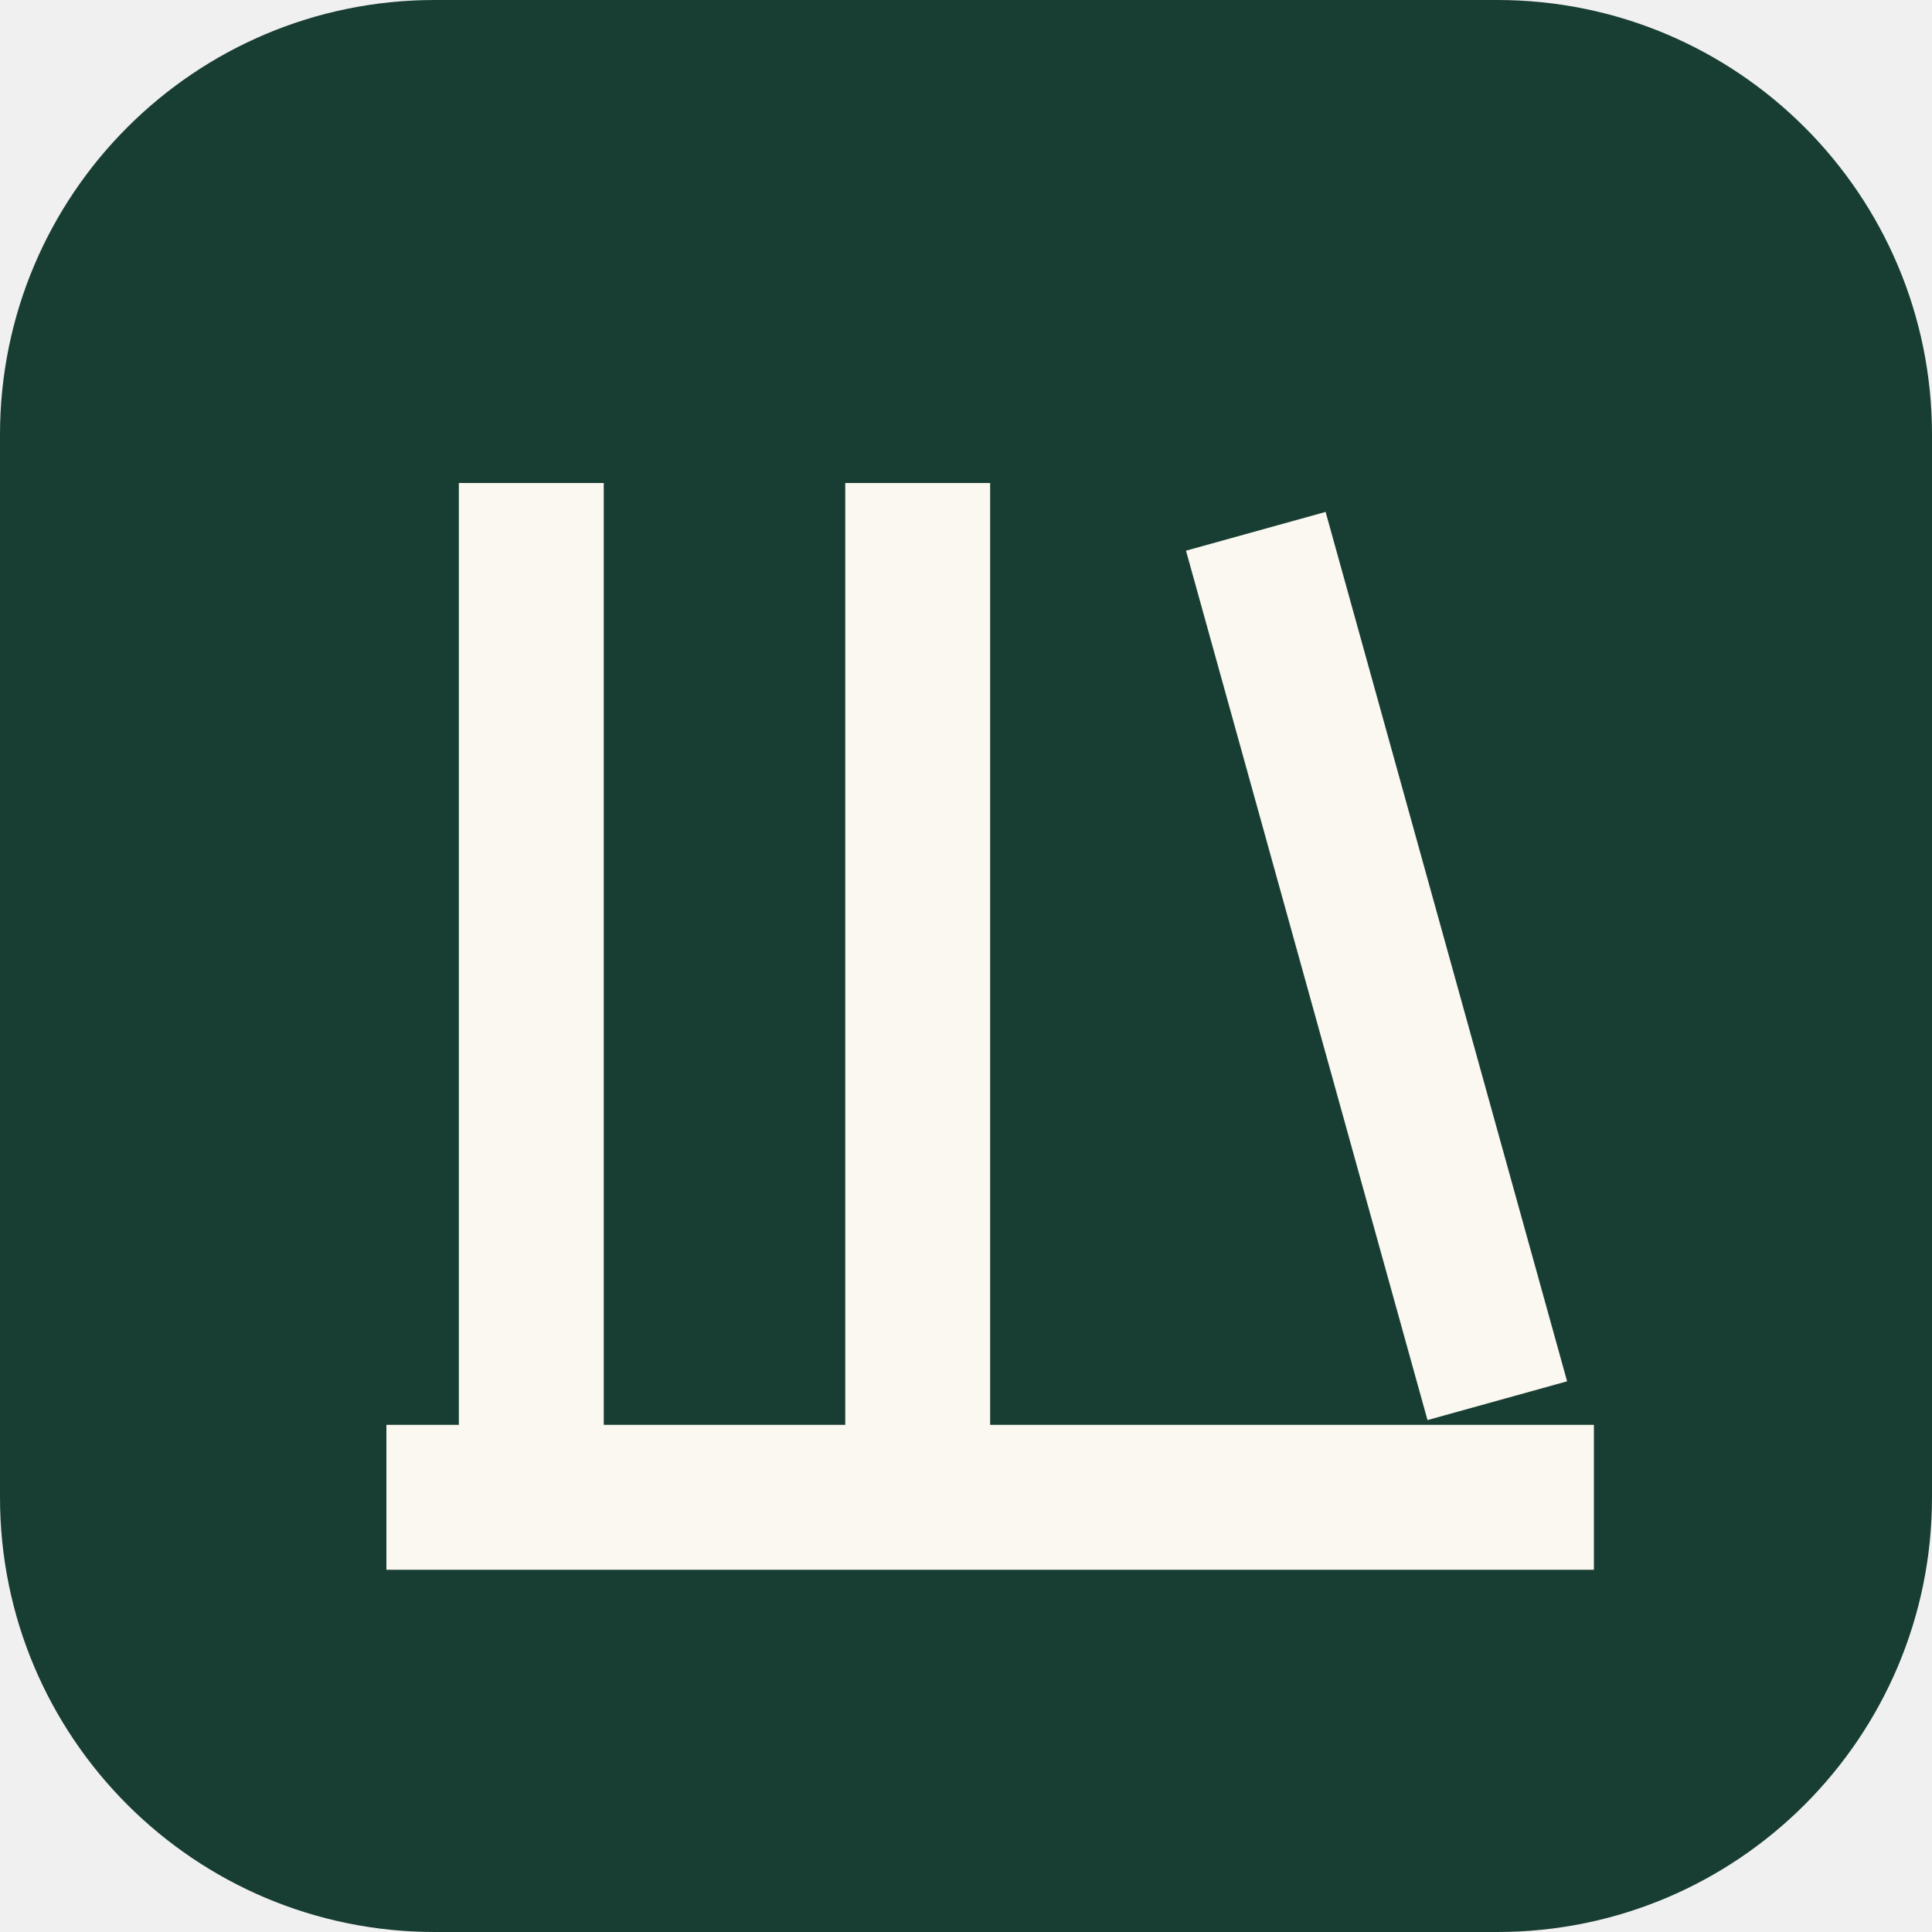
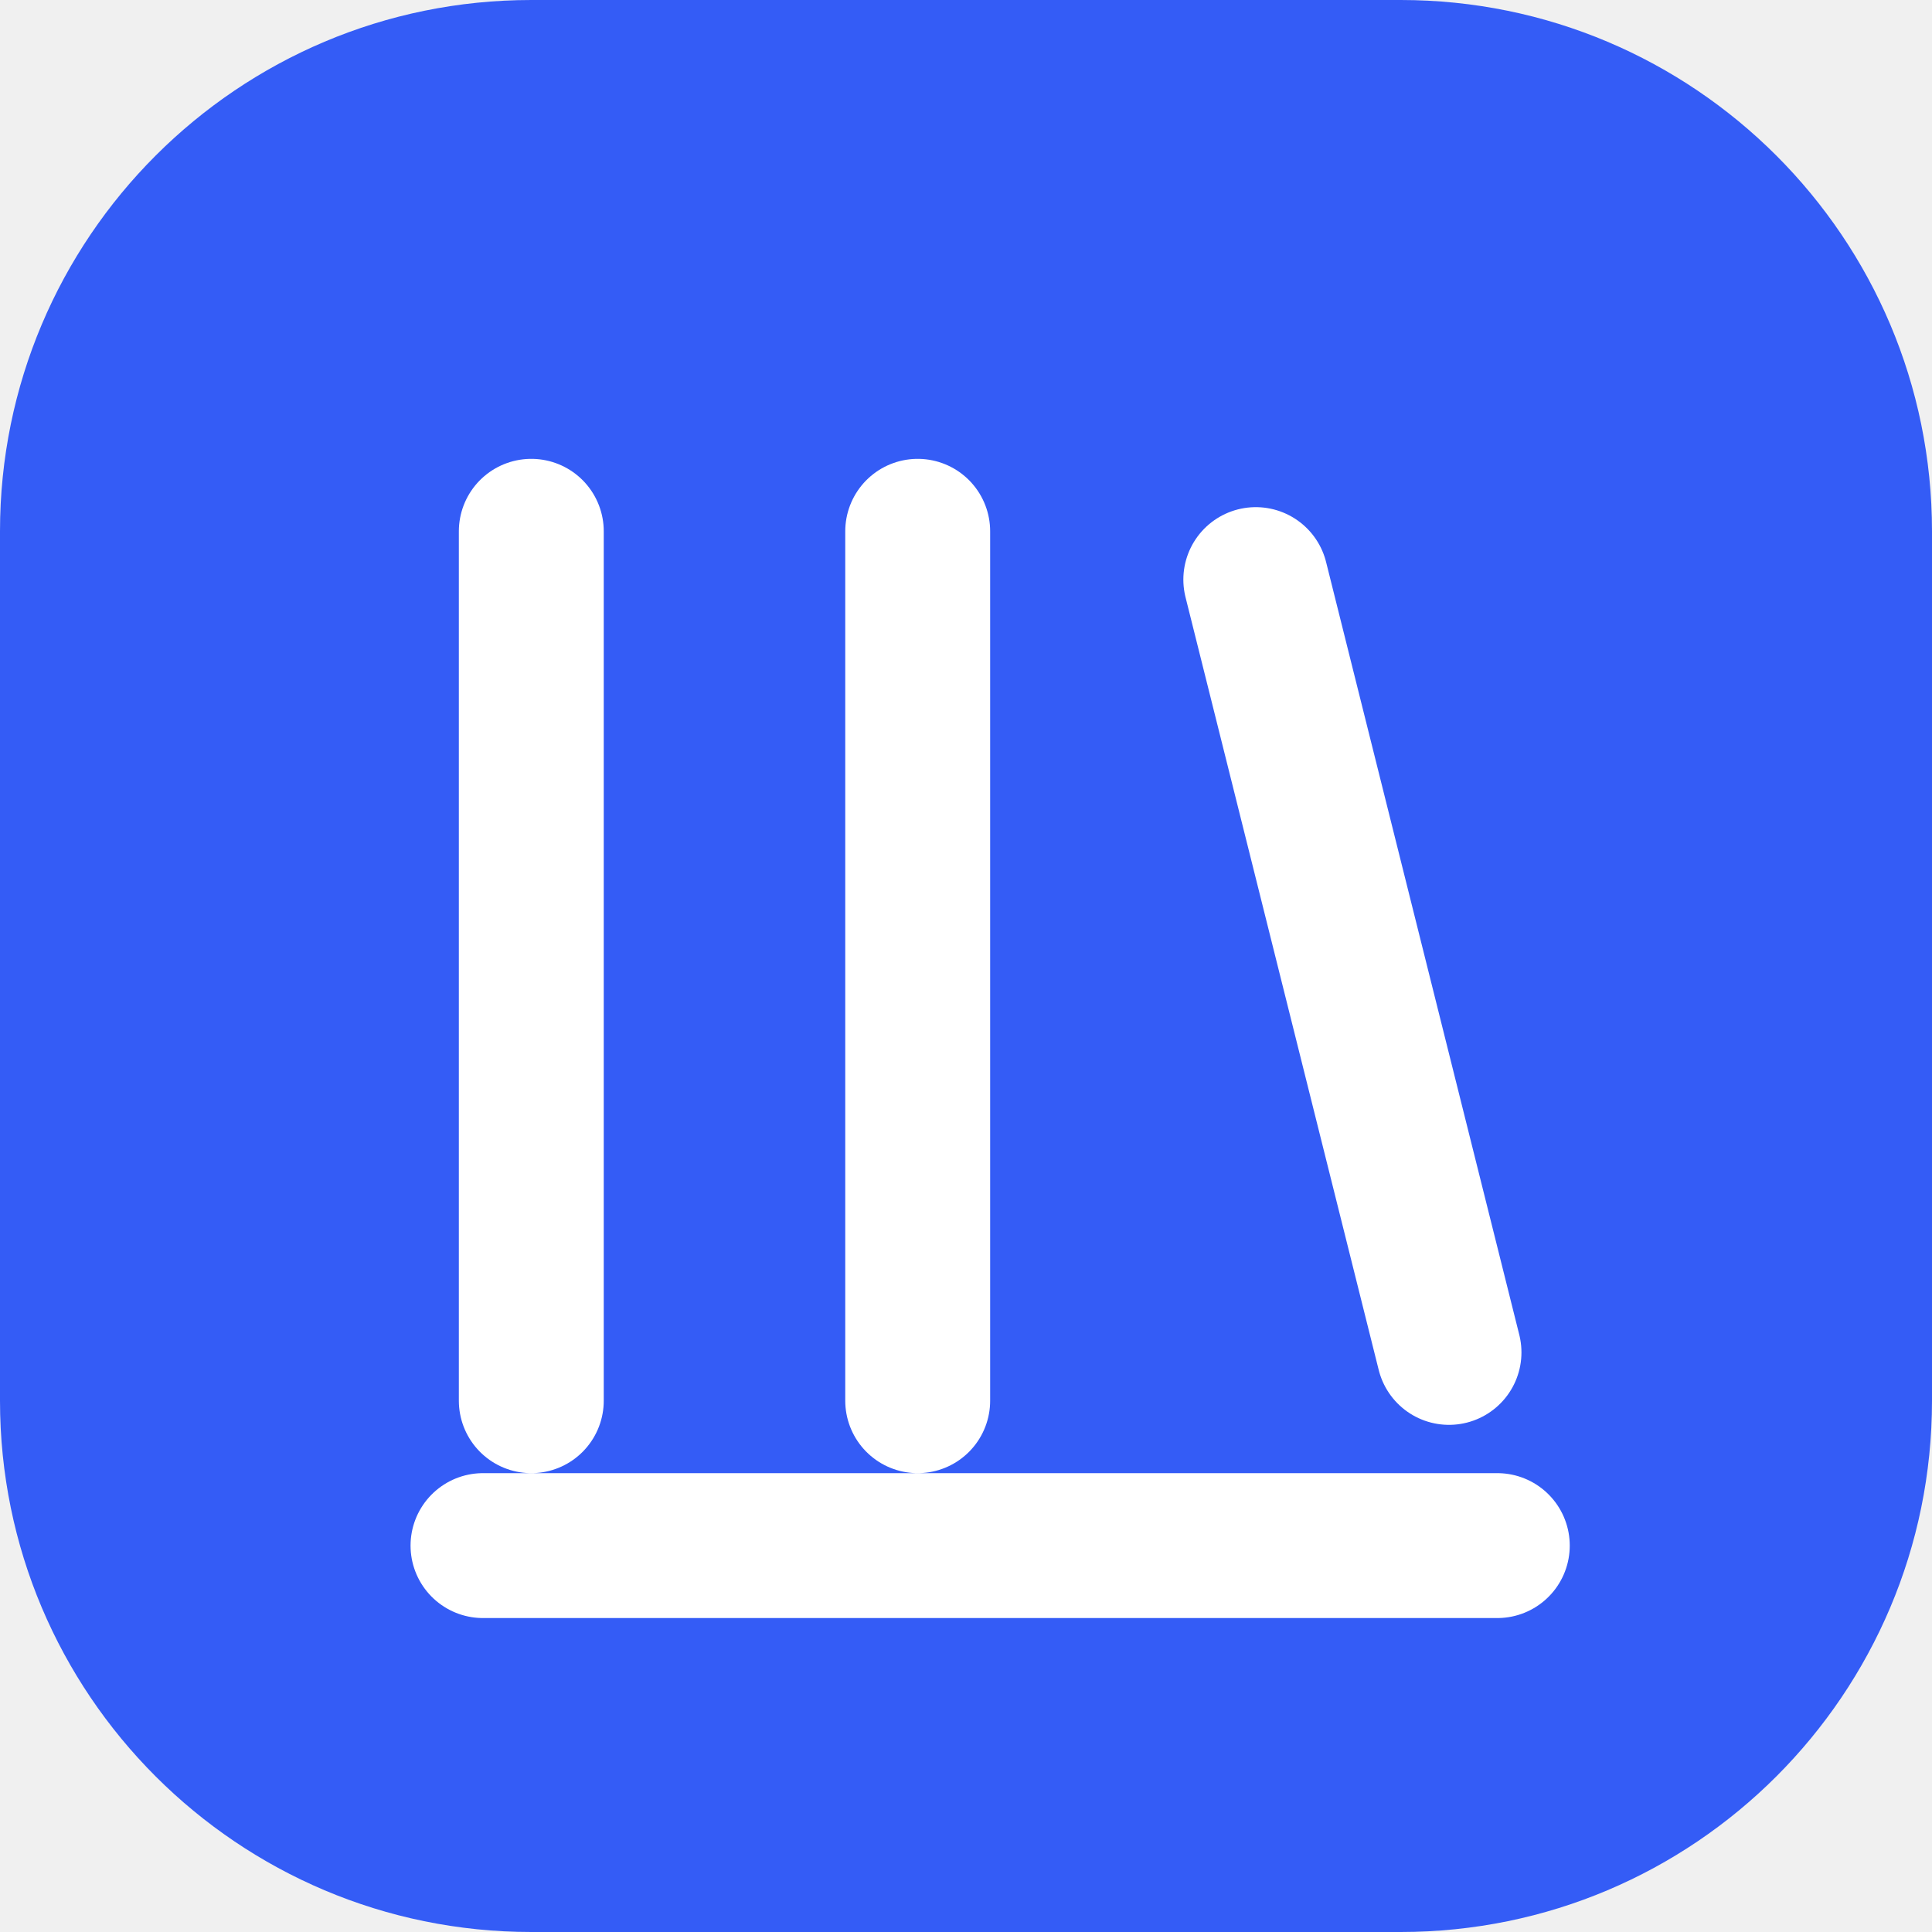
<svg xmlns="http://www.w3.org/2000/svg" viewBox="0 0 40 40">
-   <rect width="40" height="40" rx="9" fill="#183e33" />
-   <g stroke="#faf8f0" stroke-width="3" fill="none">
-     <path d="M11 10v20m8-20v20m7-19 5 18M8 31h25" />
+   <rect width="40" height="40" rx="11" fill="#345cf6" />
+   <g stroke="#fff" stroke-width="3" stroke-linecap="round" fill="none">
+     <path d="M11 11v18m8-18v18m7-17 4 16M10 32h21" />
  </g>
</svg>
